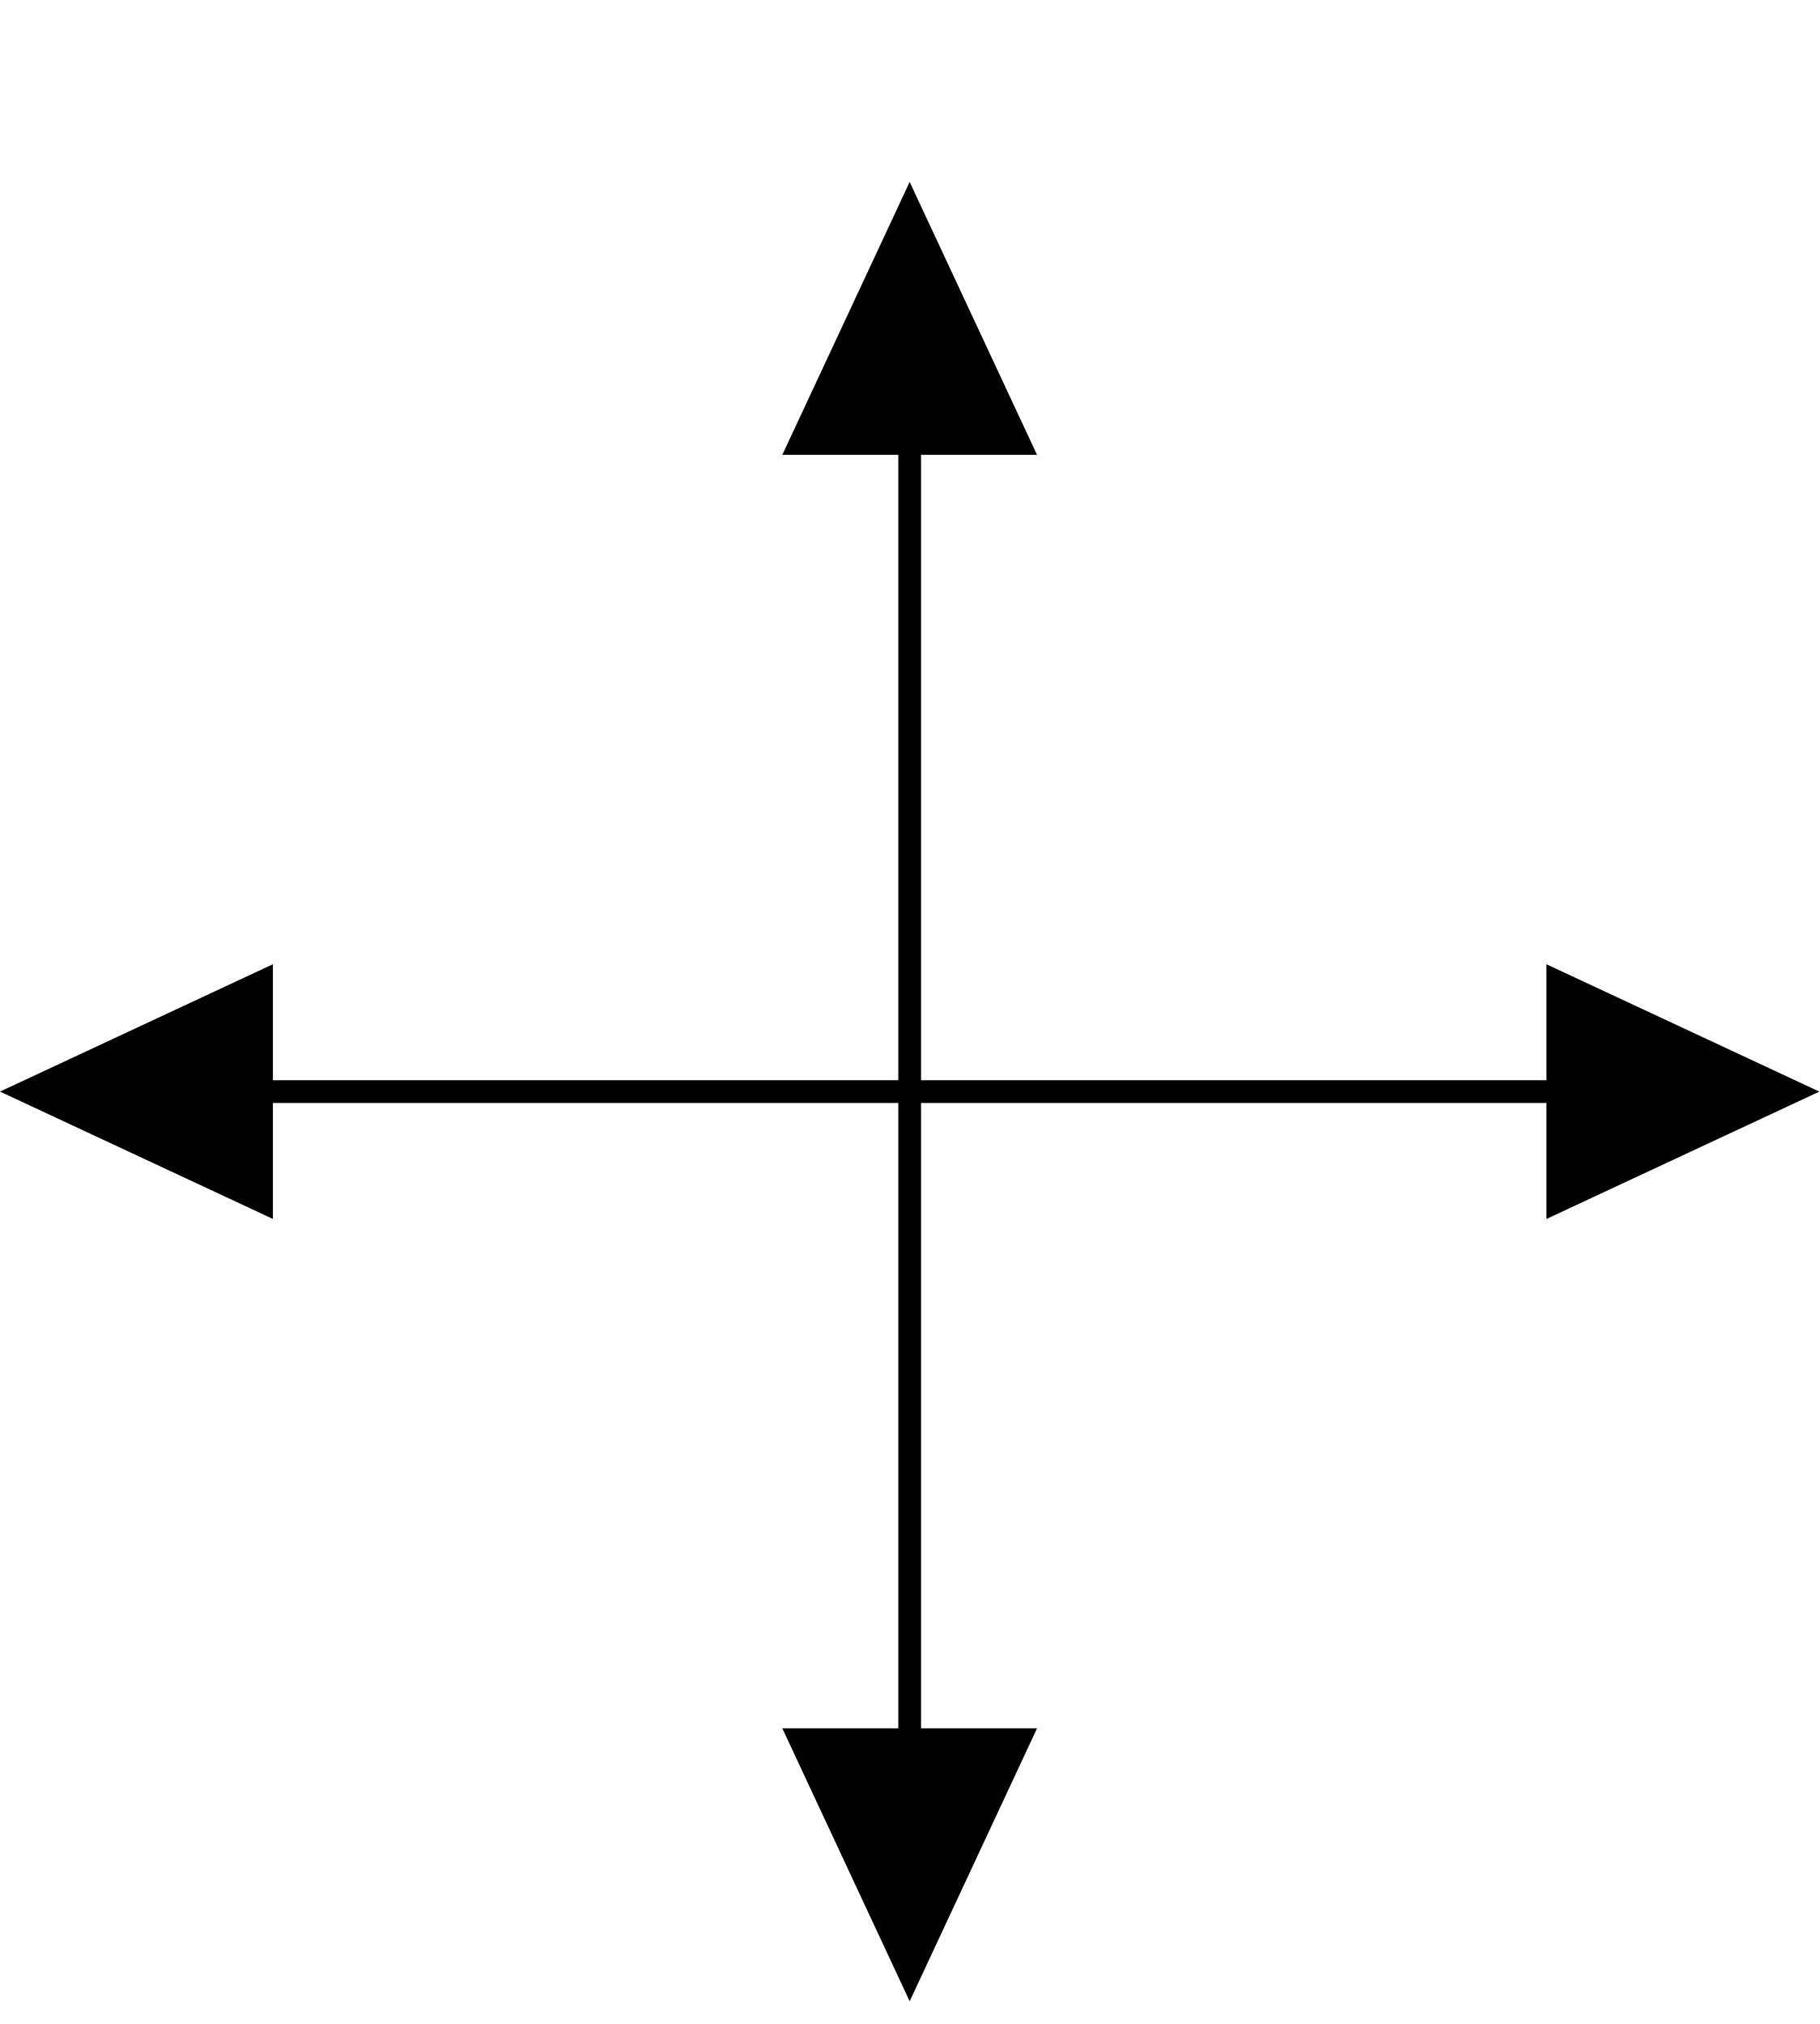
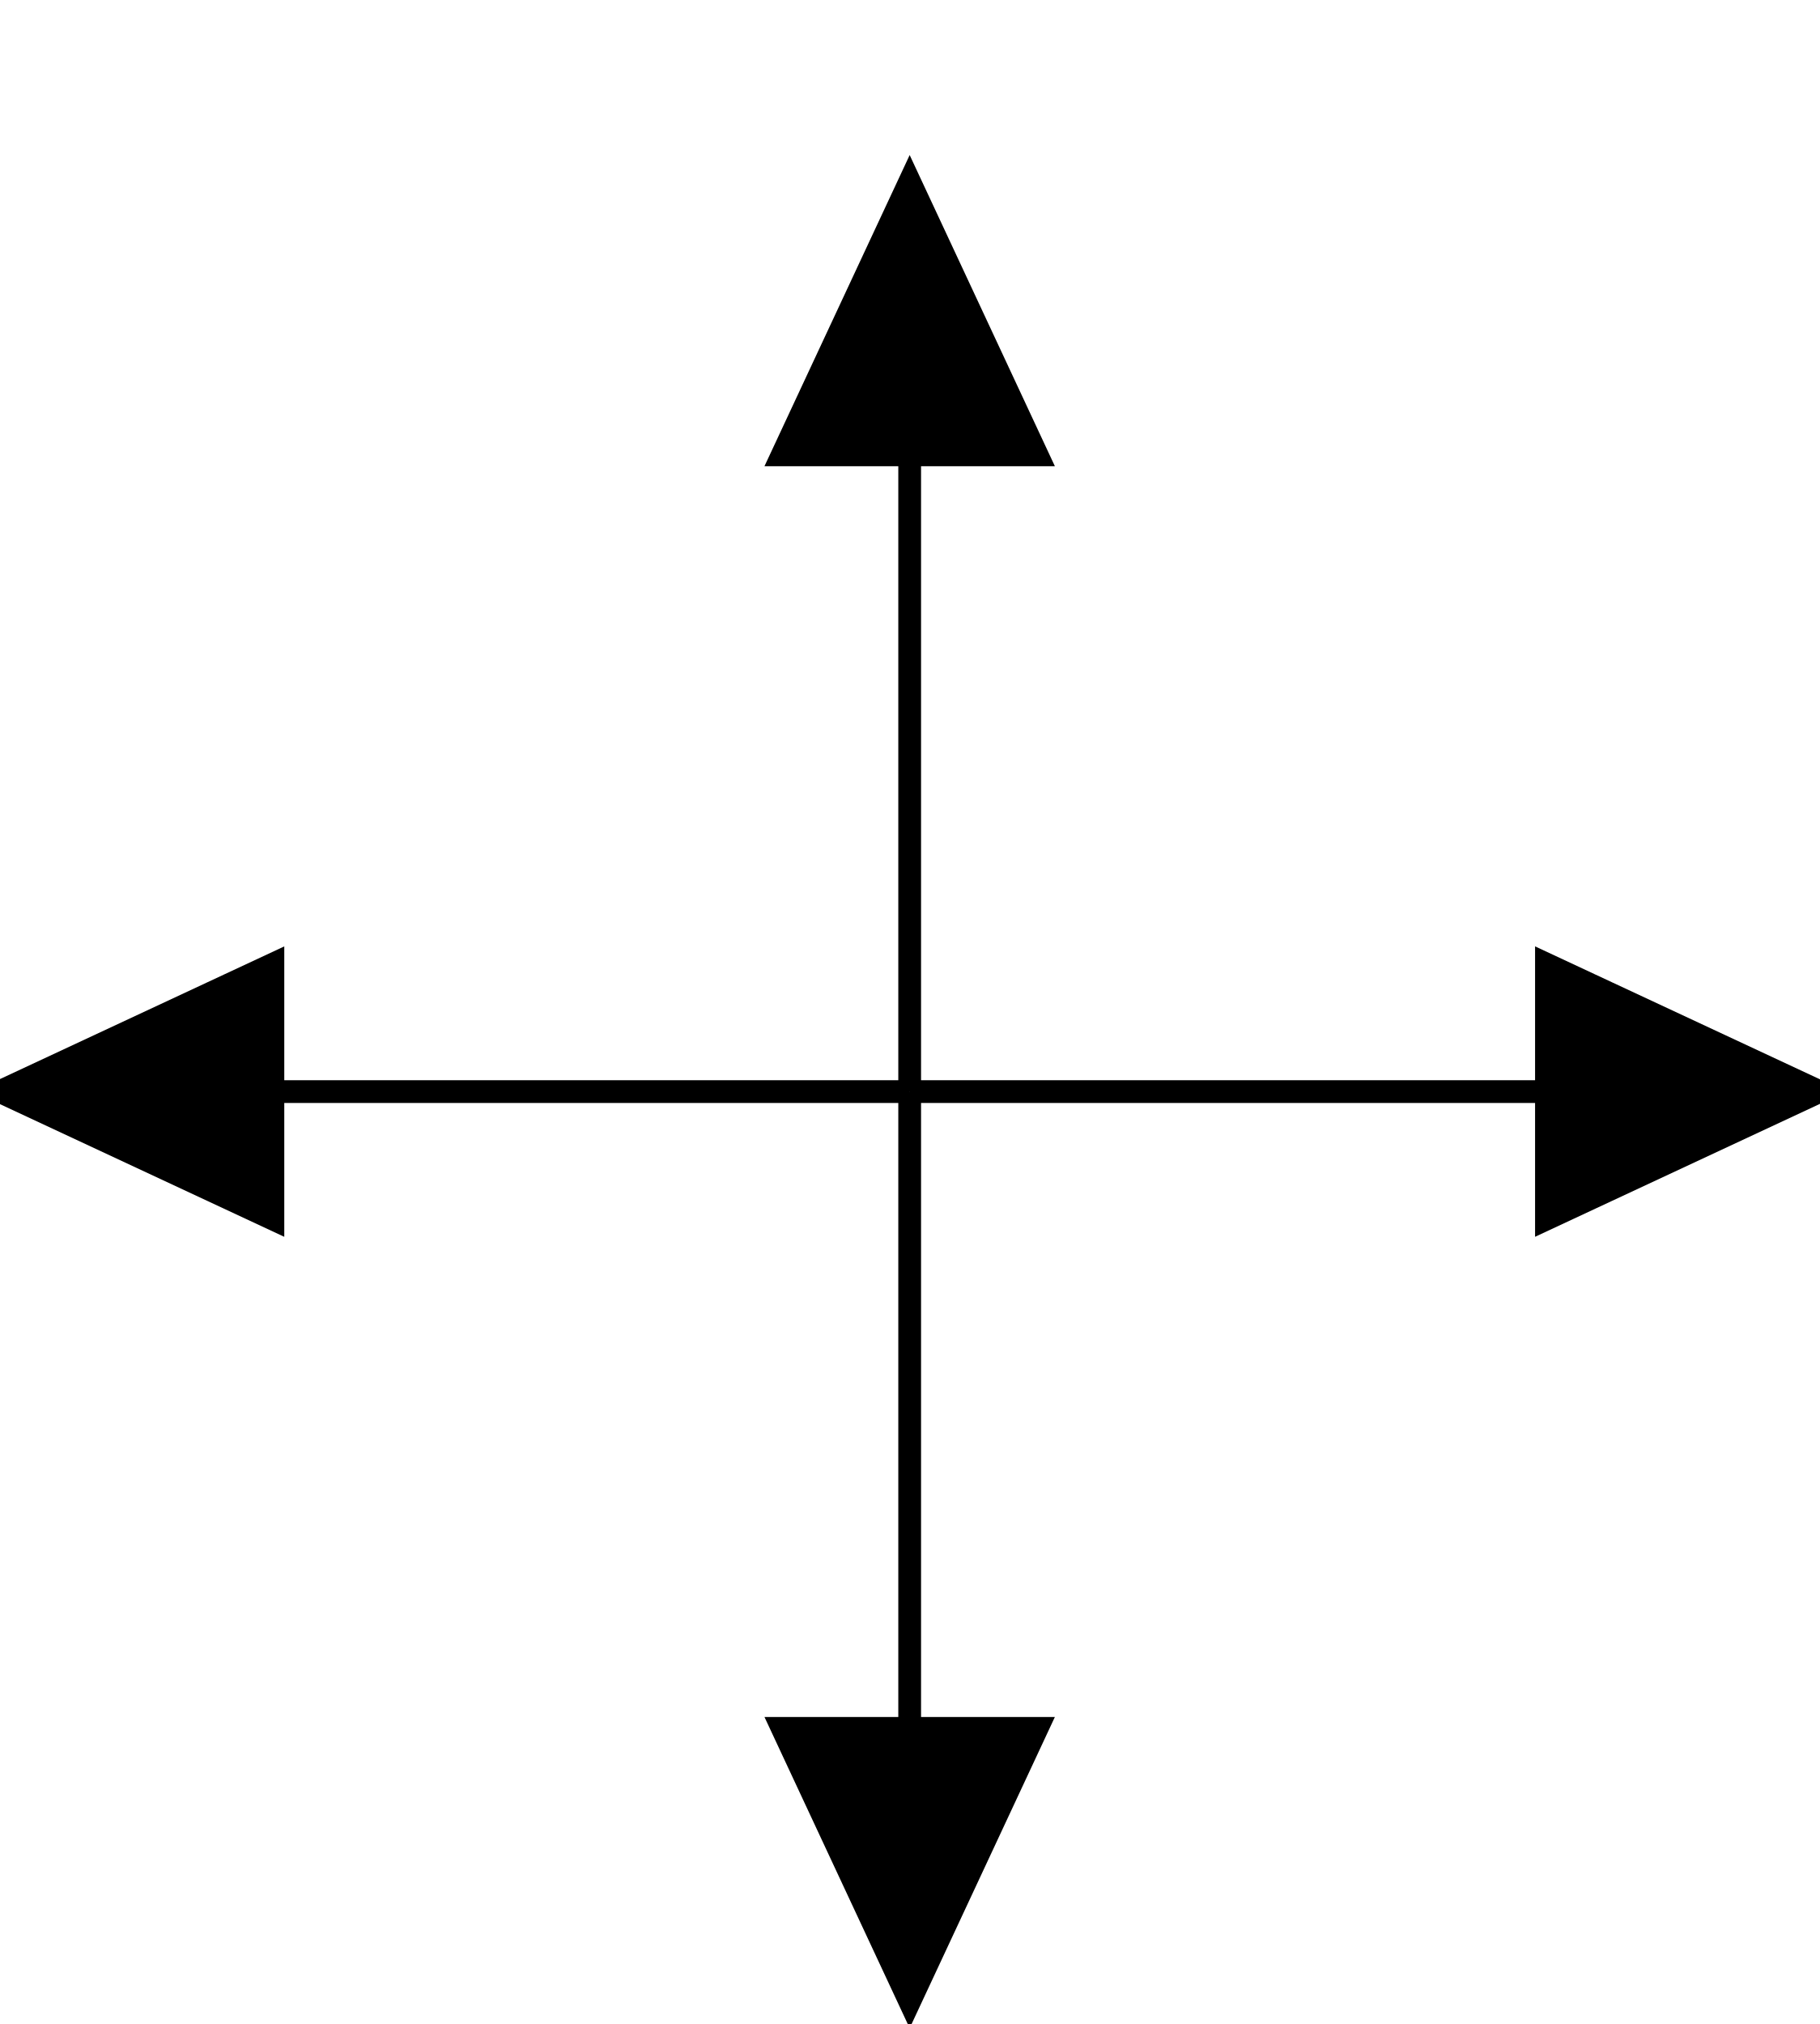
- <svg xmlns="http://www.w3.org/2000/svg" version="1.1" height="89" width="80" font-family="Menlo,Lucida Console,monospace">
+ <svg xmlns="http://www.w3.org/2000/svg" version="1.1" height="89" width="80" fill="currentColor" font-family="monospace" font-size="1.1em" text-anchor="middle">
  <style type="text/css">
svg {
-    color: #000000;
+     color: #000000;
+     stroke: currentColor;
+ }
+ text {
+     stroke: none;
+ }
+ path {
+     fill: none;
}
@media (prefers-color-scheme: dark) {
-    svg {
+     svg {
+       color-scheme: dark;
      color: #FFFFFF;
-    }
+     }
}
</style>
  <g transform="translate(8,16)">
-     <path d="M 0,32 L 32,32" fill="none" stroke="currentColor" />
-     <path d="M 32,32 L 64,32" fill="none" stroke="currentColor" />
-     <path d="M 32,0 L 32,32" fill="none" stroke="currentColor" />
-     <path d="M 32,32 L 32,64" fill="none" stroke="currentColor" />
+     <path d="M 0,32 L 32,32" />
+     <path d="M 32,32 L 64,32" />
+     <path d="M 32,0 L 32,32" />
+     <path d="M 32,32 L 32,64" />
    <polygon points="8,32 -4,26.4 -4,37.6" fill="currentColor" transform="rotate(180, 0, 32)" />
    <polygon points="40,0 28,-5.6 28,5.6" fill="currentColor" transform="rotate(270, 32, 0)" />
    <polygon points="40,64 28,58.4 28,69.6" fill="currentColor" transform="rotate(90, 32, 64)" />
    <polygon points="72,32 60,26.4 60,37.6" fill="currentColor" transform="rotate(0, 64, 32)" />
-     <style>
-   text {
-        text-anchor: middle;
-        font-family: "Menlo","Lucida Console","monospace";
-        fill: currentColor;
-        font-size: 1em;
-   }
- </style>
  </g>
</svg>
